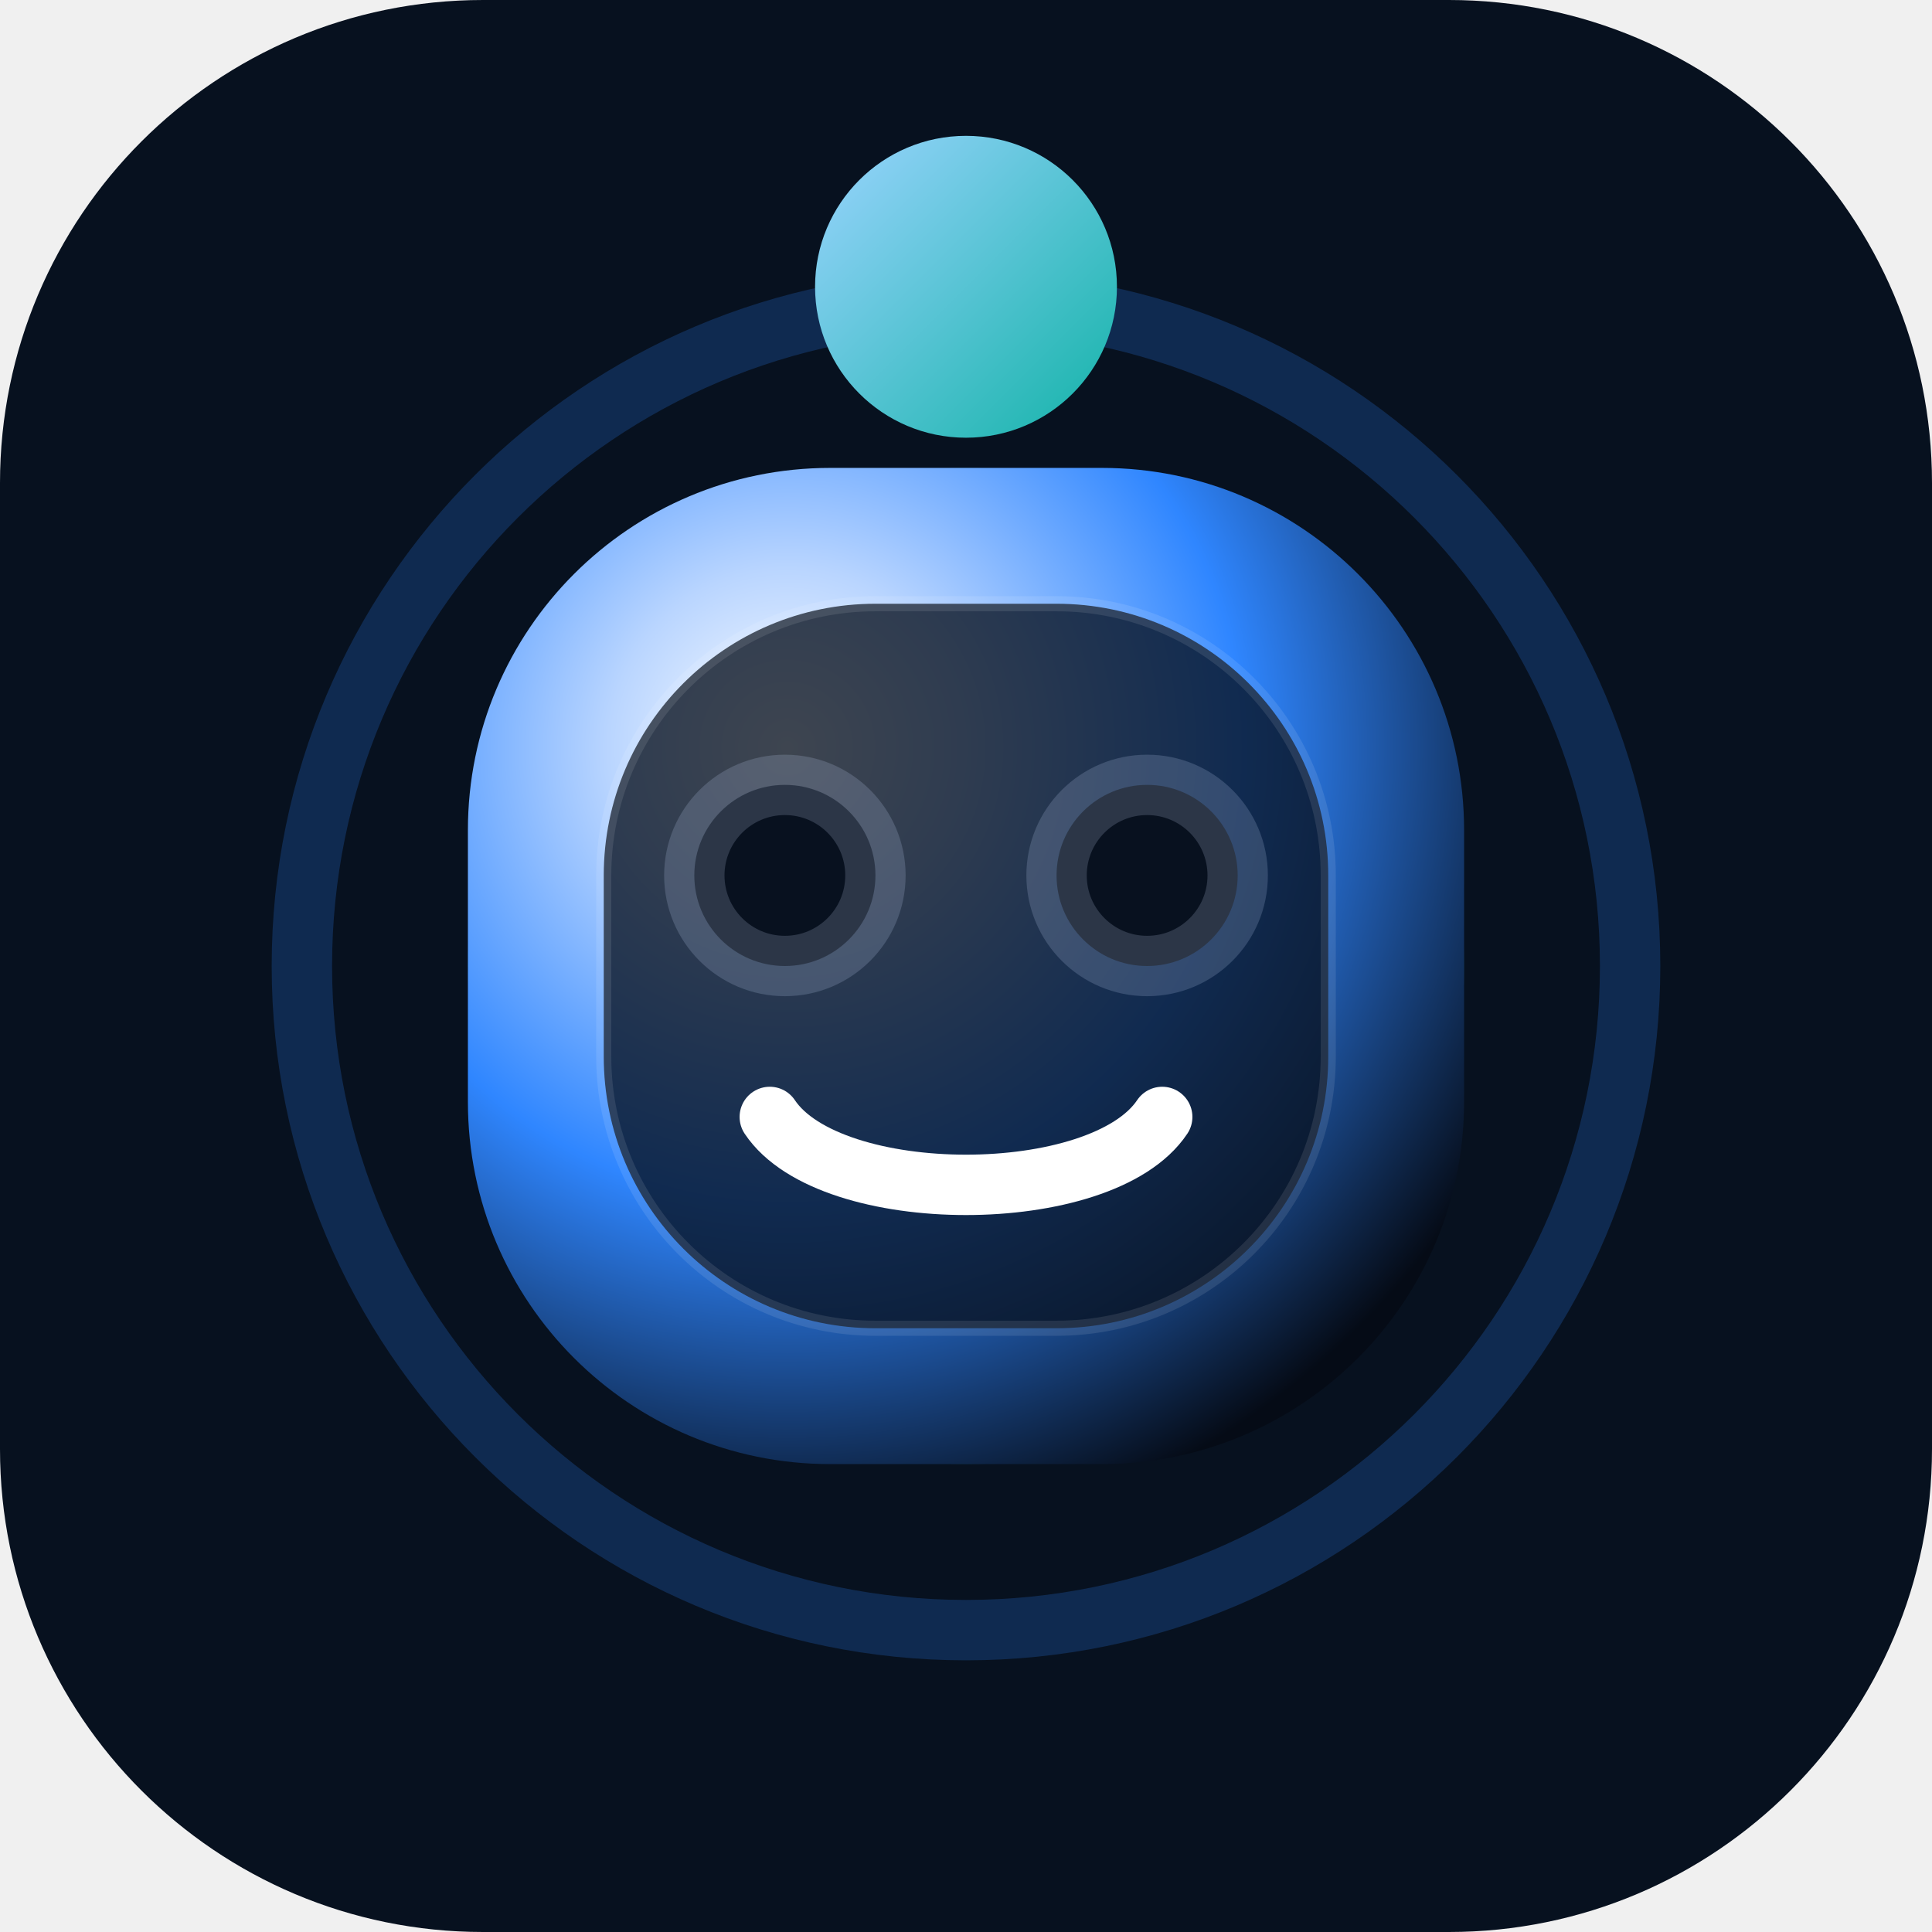
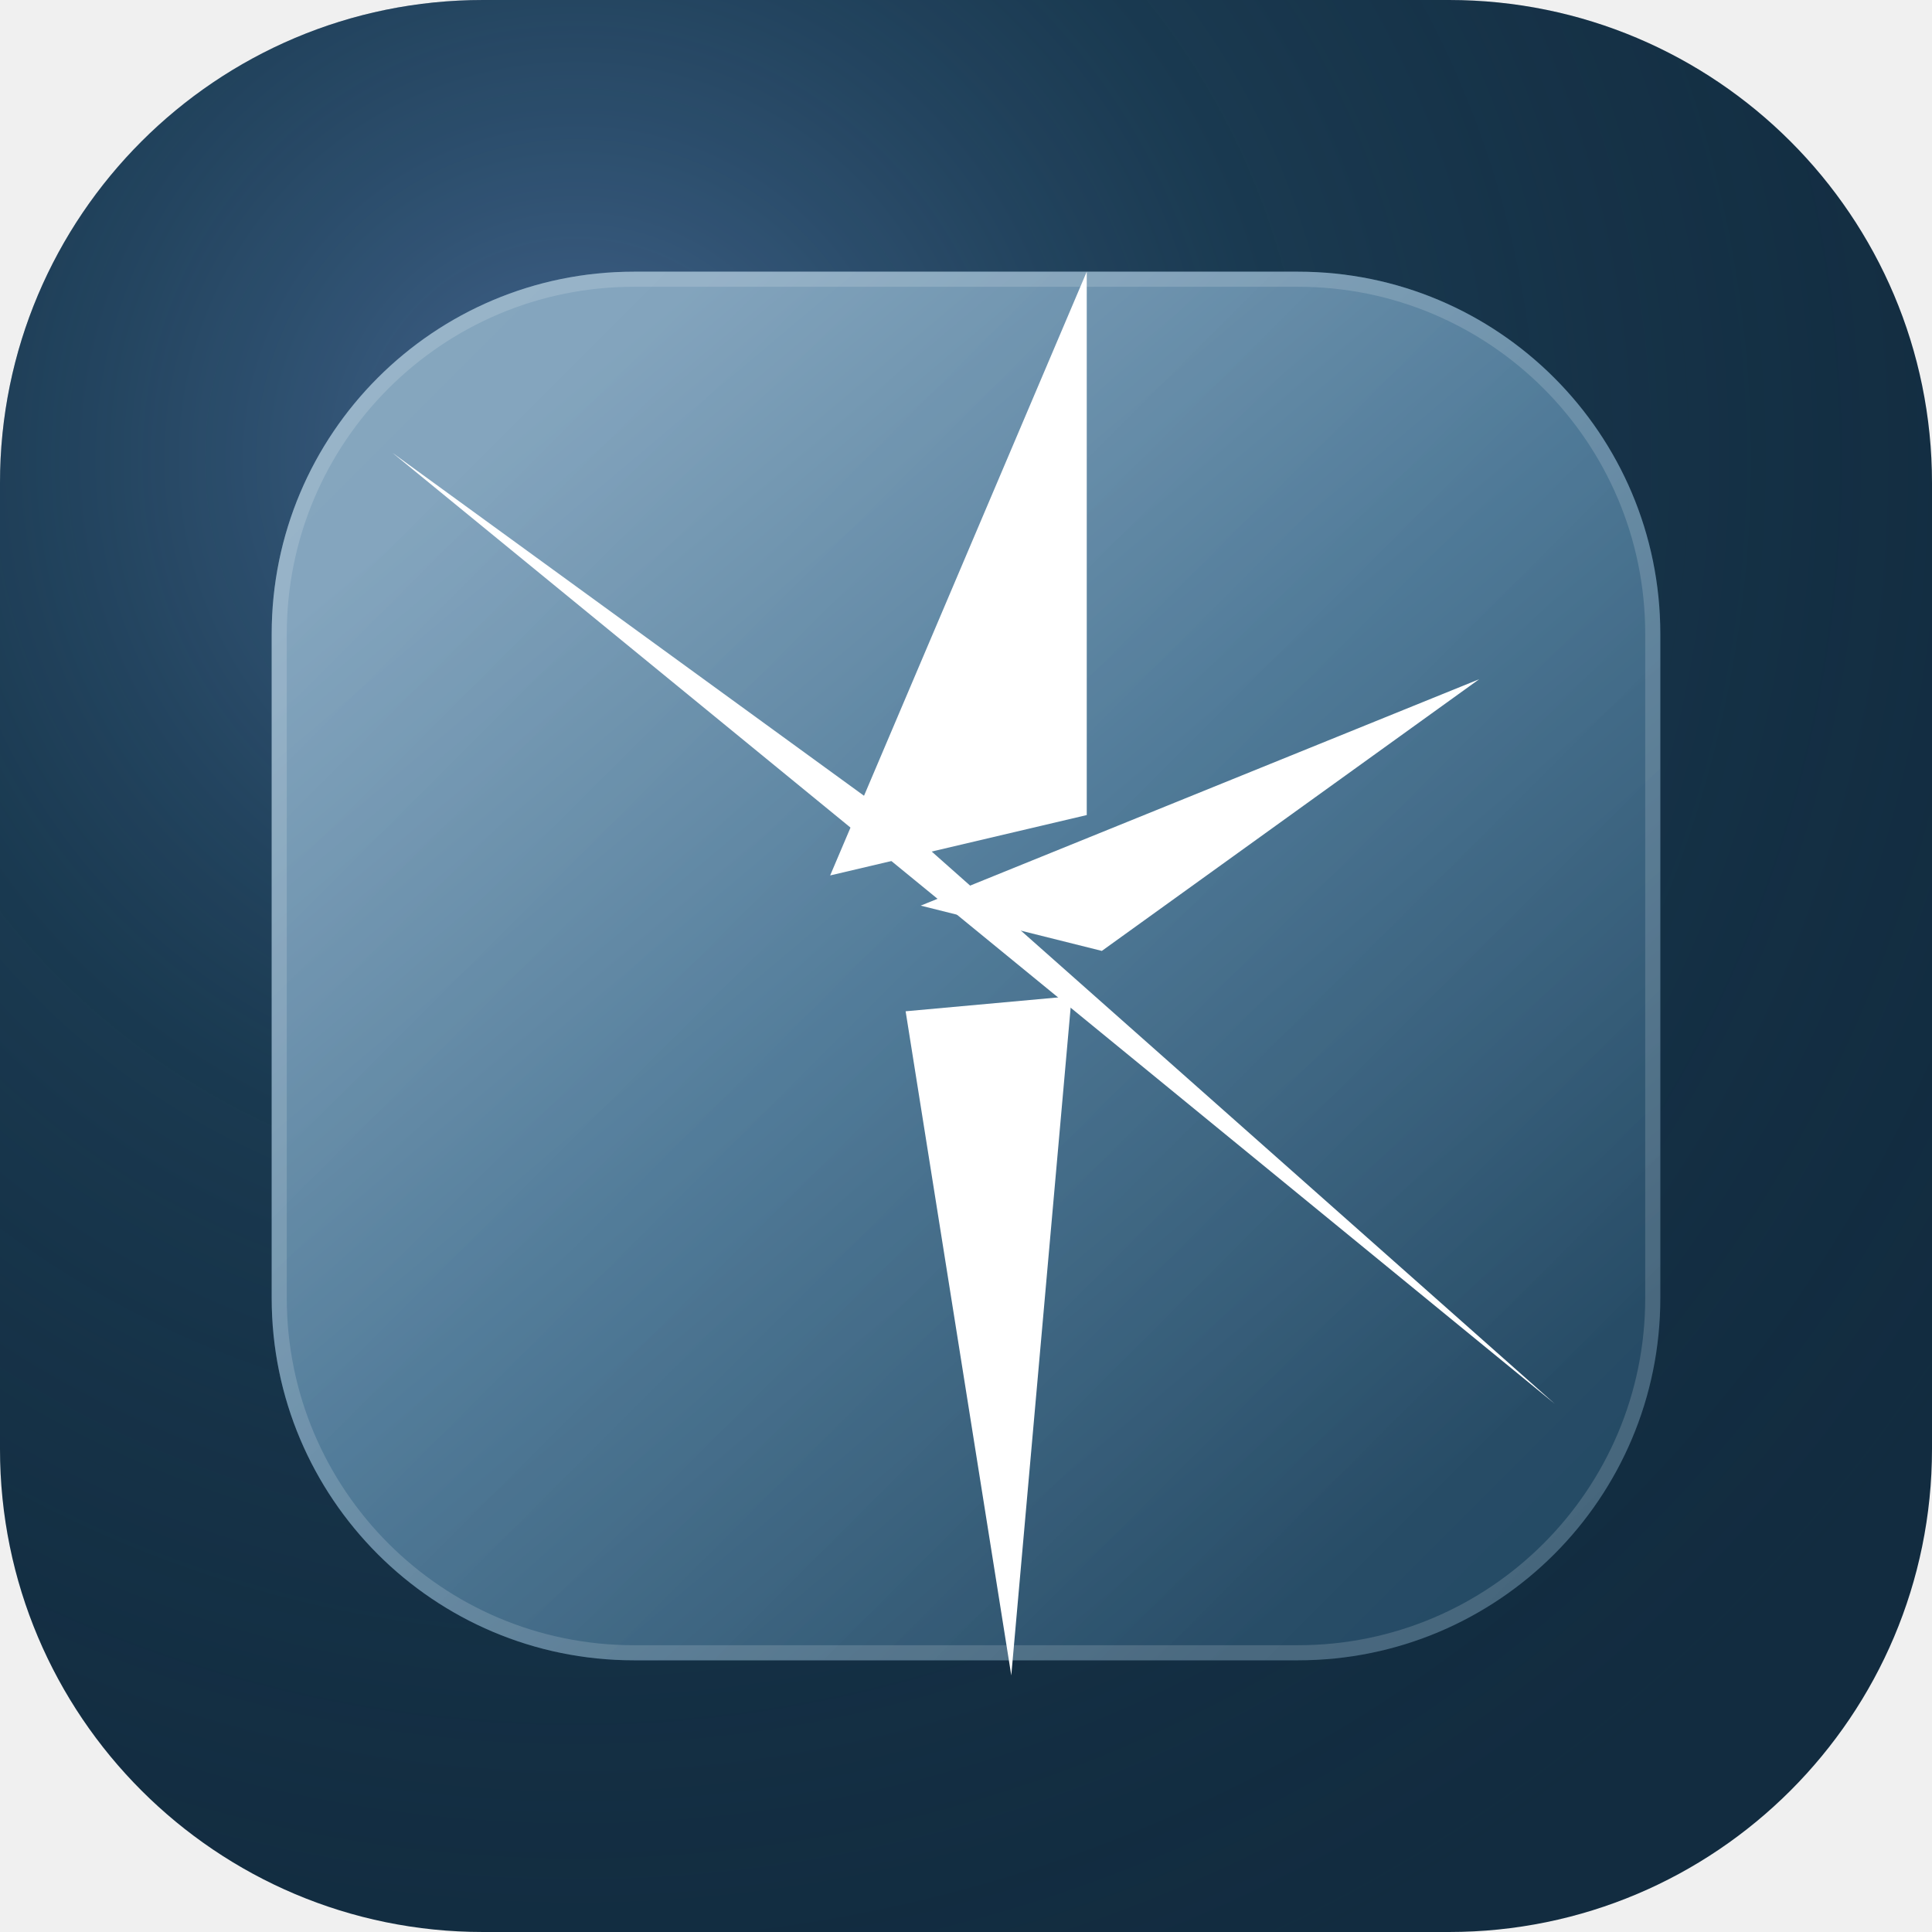
<svg xmlns="http://www.w3.org/2000/svg" viewBox="0 0 128 128">
  <defs>
-     <radialGradient id="a" cx="32%" cy="28%" r="82%">
-       <stop offset="0%" stop-color="#ffffff" />
-       <stop offset="22%" stop-color="#b9d5ff" />
-       <stop offset="56%" stop-color="#2f86ff" />
-       <stop offset="100%" stop-color="#050b16" />
+     <radialGradient id="bgGlow" cx="30%" cy="24%" r="86%">
+       <stop offset="0%" stop-color="#8ab8ff" stop-opacity=".42" />
+       <stop offset="42%" stop-color="#3a7194" stop-opacity=".2" />
+       <stop offset="100%" stop-color="#173249" stop-opacity="0" />
    </radialGradient>
-     <linearGradient id="b" x1="0%" y1="0%" x2="100%" y2="100%">
-       <stop offset="0%" stop-color="#9bd4ff" />
-       <stop offset="100%" stop-color="#12b3a8" />
+     <linearGradient id="tile" x1="18%" y1="12%" x2="82%" y2="88%">
+       <stop offset="0%" stop-color="#6a92b0" />
+       <stop offset="48%" stop-color="#3d6c8d" />
+       <stop offset="100%" stop-color="#214762" />
+     </linearGradient>
+     <linearGradient id="shine" x1="0%" y1="0%" x2="100%" y2="100%">
+       <stop offset="0%" stop-color="#ffffff" stop-opacity=".2" />
+       <stop offset="100%" stop-color="#ffffff" stop-opacity="0" />
    </linearGradient>
  </defs>
-   <rect width="128" height="128" rx="32" fill="#07111f" />
-   <circle cx="64" cy="64" r="44" fill="none" stroke="#2f86ff" stroke-opacity=".22" stroke-width="4" />
-   <circle cx="64" cy="64" r="31" fill="none" stroke="#12b3a8" stroke-opacity=".16" stroke-width="4" />
-   <rect x="31" y="31" width="66" height="66" rx="24" fill="url(#a)" />
-   <rect x="40" y="40" width="48" height="48" rx="18" fill="#08111f" fill-opacity=".78" stroke="#ffffff" stroke-opacity=".10" />
-   <circle cx="52" cy="58" r="6" fill="#08111f" stroke="#cfe2ff" stroke-opacity=".18" stroke-width="4" />
-   <circle cx="76" cy="58" r="6" fill="#08111f" stroke="#cfe2ff" stroke-opacity=".18" stroke-width="4" />
-   <path d="M51 74c4 6 22 6 26 0" fill="none" stroke="#ffffff" stroke-width="4" stroke-linecap="round" />
-   <circle cx="64" cy="19" r="10" fill="url(#b)" />
+   <rect width="128" height="128" rx="32" fill="#122c40" />
+   <rect width="128" height="128" rx="32" fill="url(#bgGlow)" />
+   <rect x="18" y="18" width="92" height="92" rx="24" fill="url(#tile)" />
+   <rect x="18" y="18" width="92" height="92" rx="24" fill="url(#shine)" />
+   <rect x="18.5" y="18.5" width="91" height="91" rx="23.5" fill="none" stroke="rgba(255,255,255,.16)" />
+   <g fill="#ffffff">
+     <path d="M26 30 103 93 59 54Z" />
+     <path d="M55 58 72 18 72 54Z" />
+     <path d="M61 60 98 45 73 63Z" />
+     <path d="M60 67 67 111 71 66Z" />
+   </g>
</svg>
